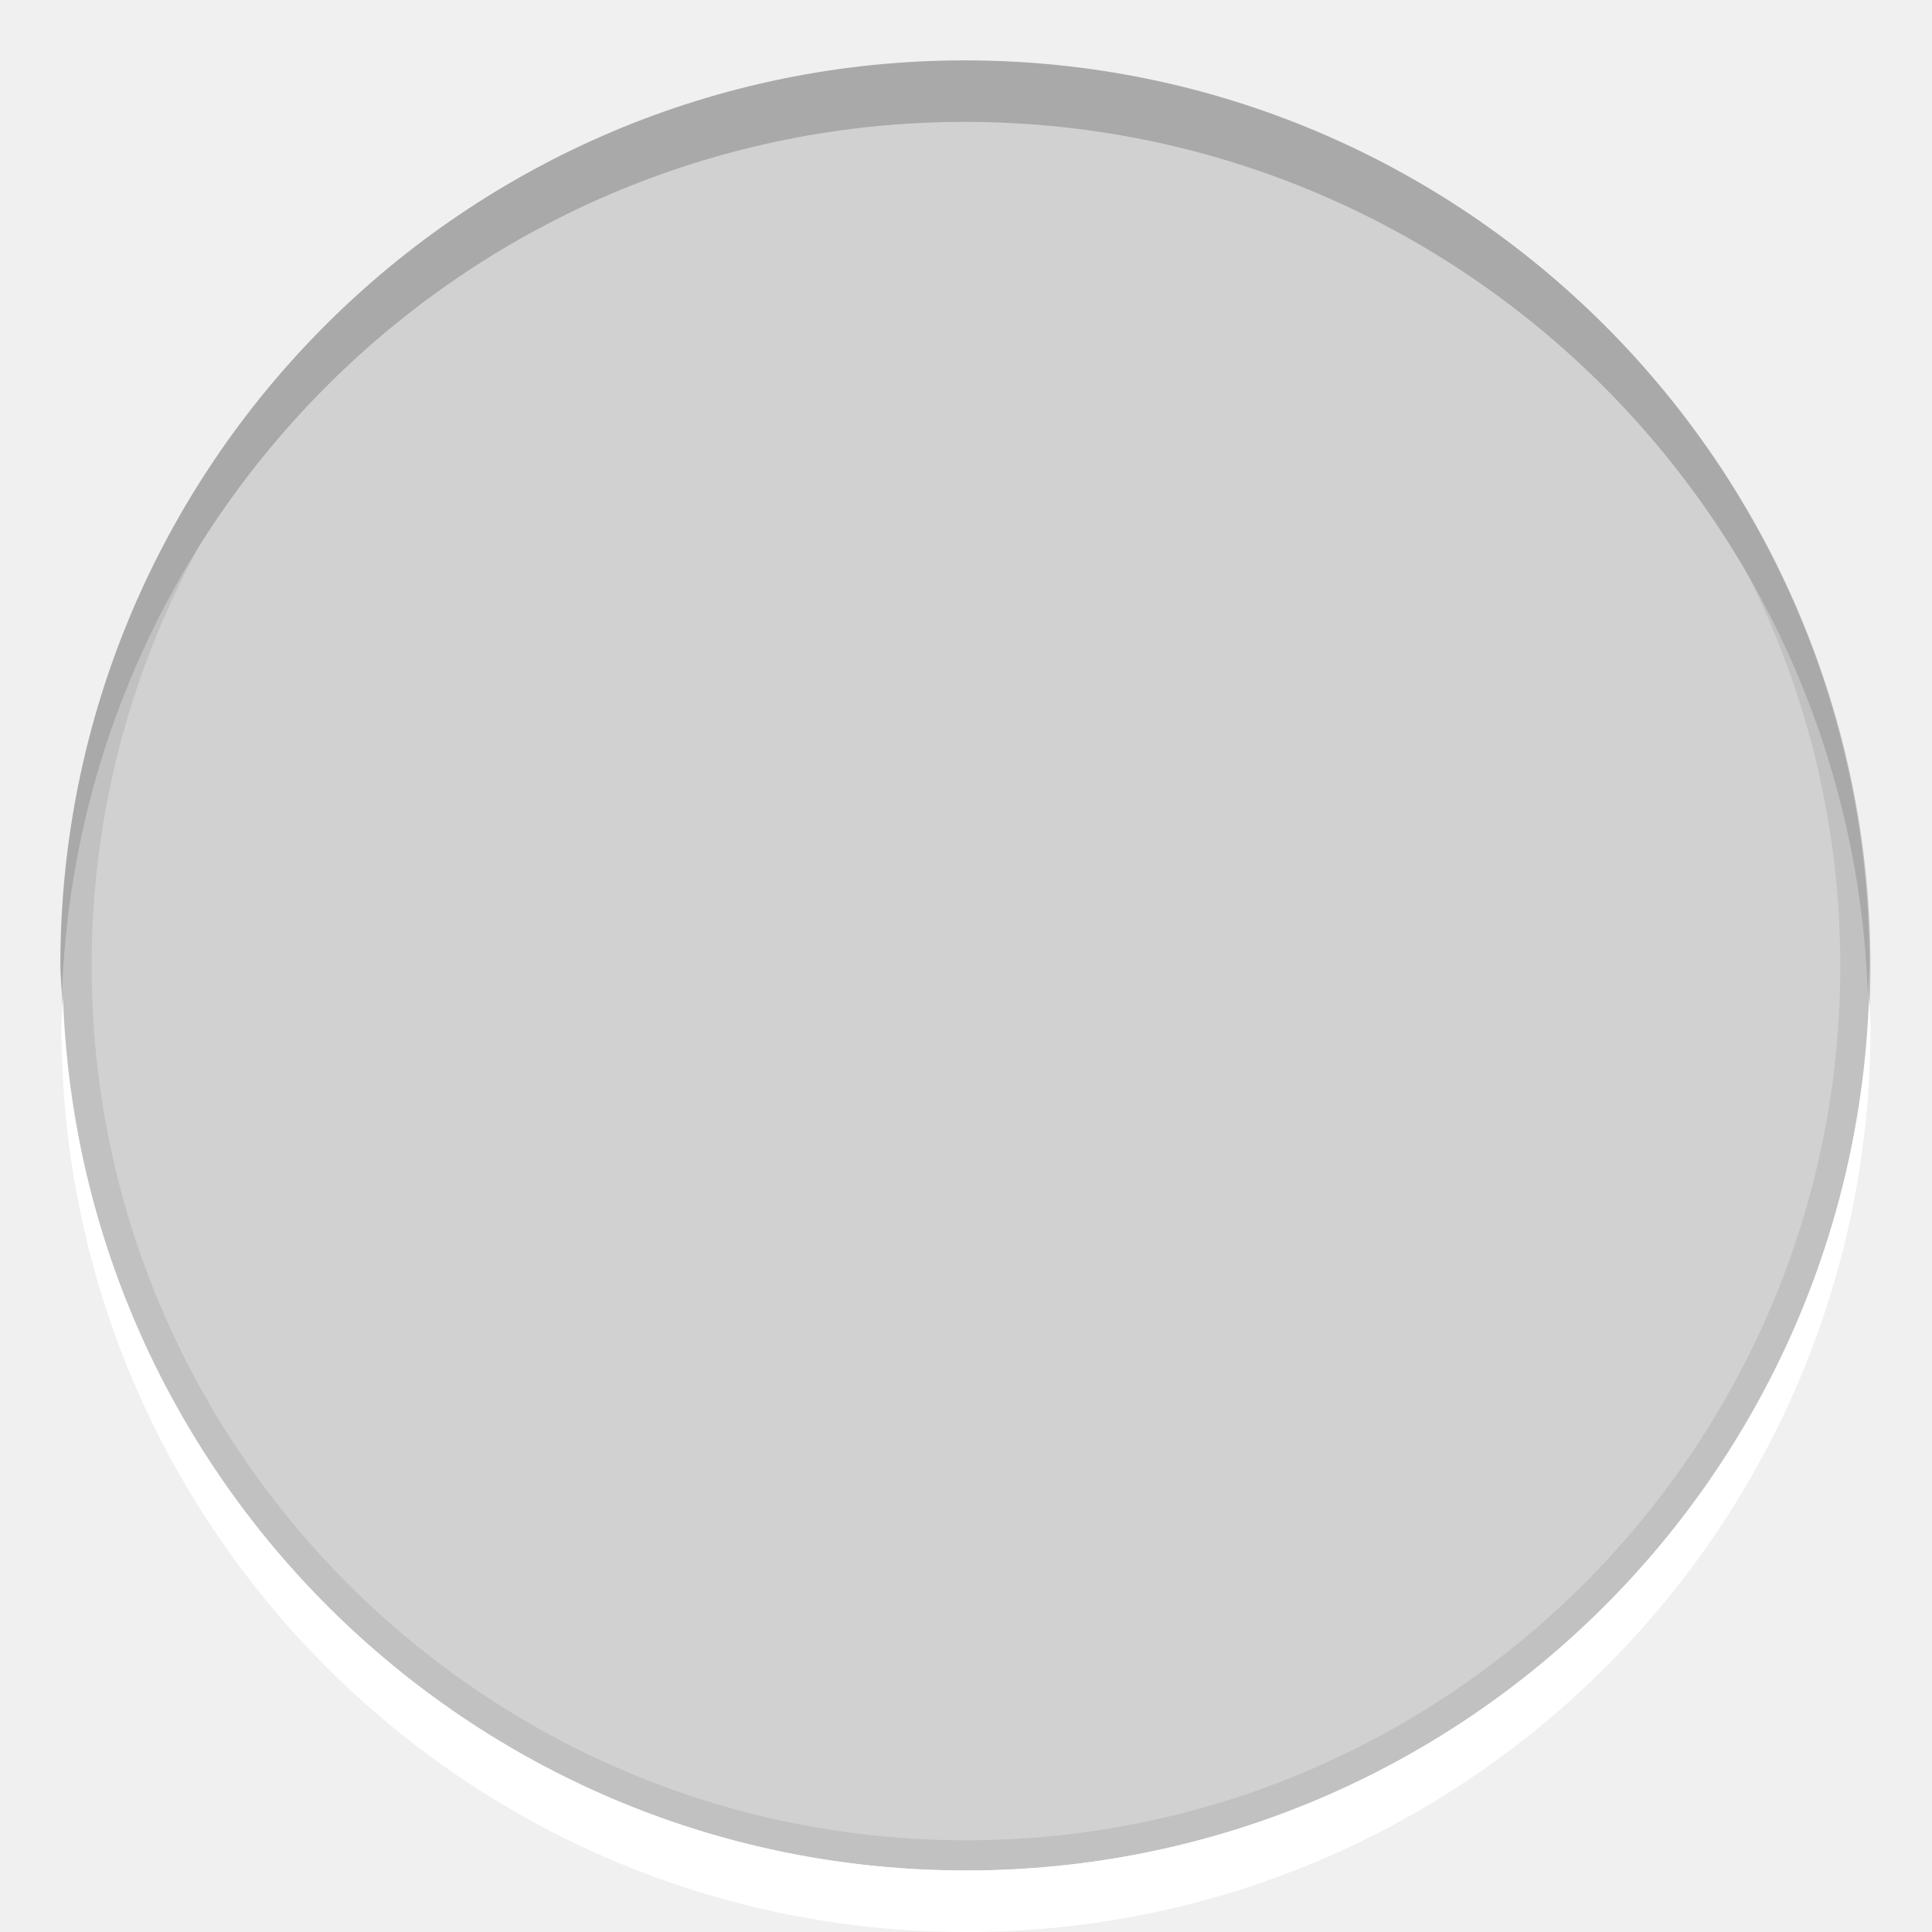
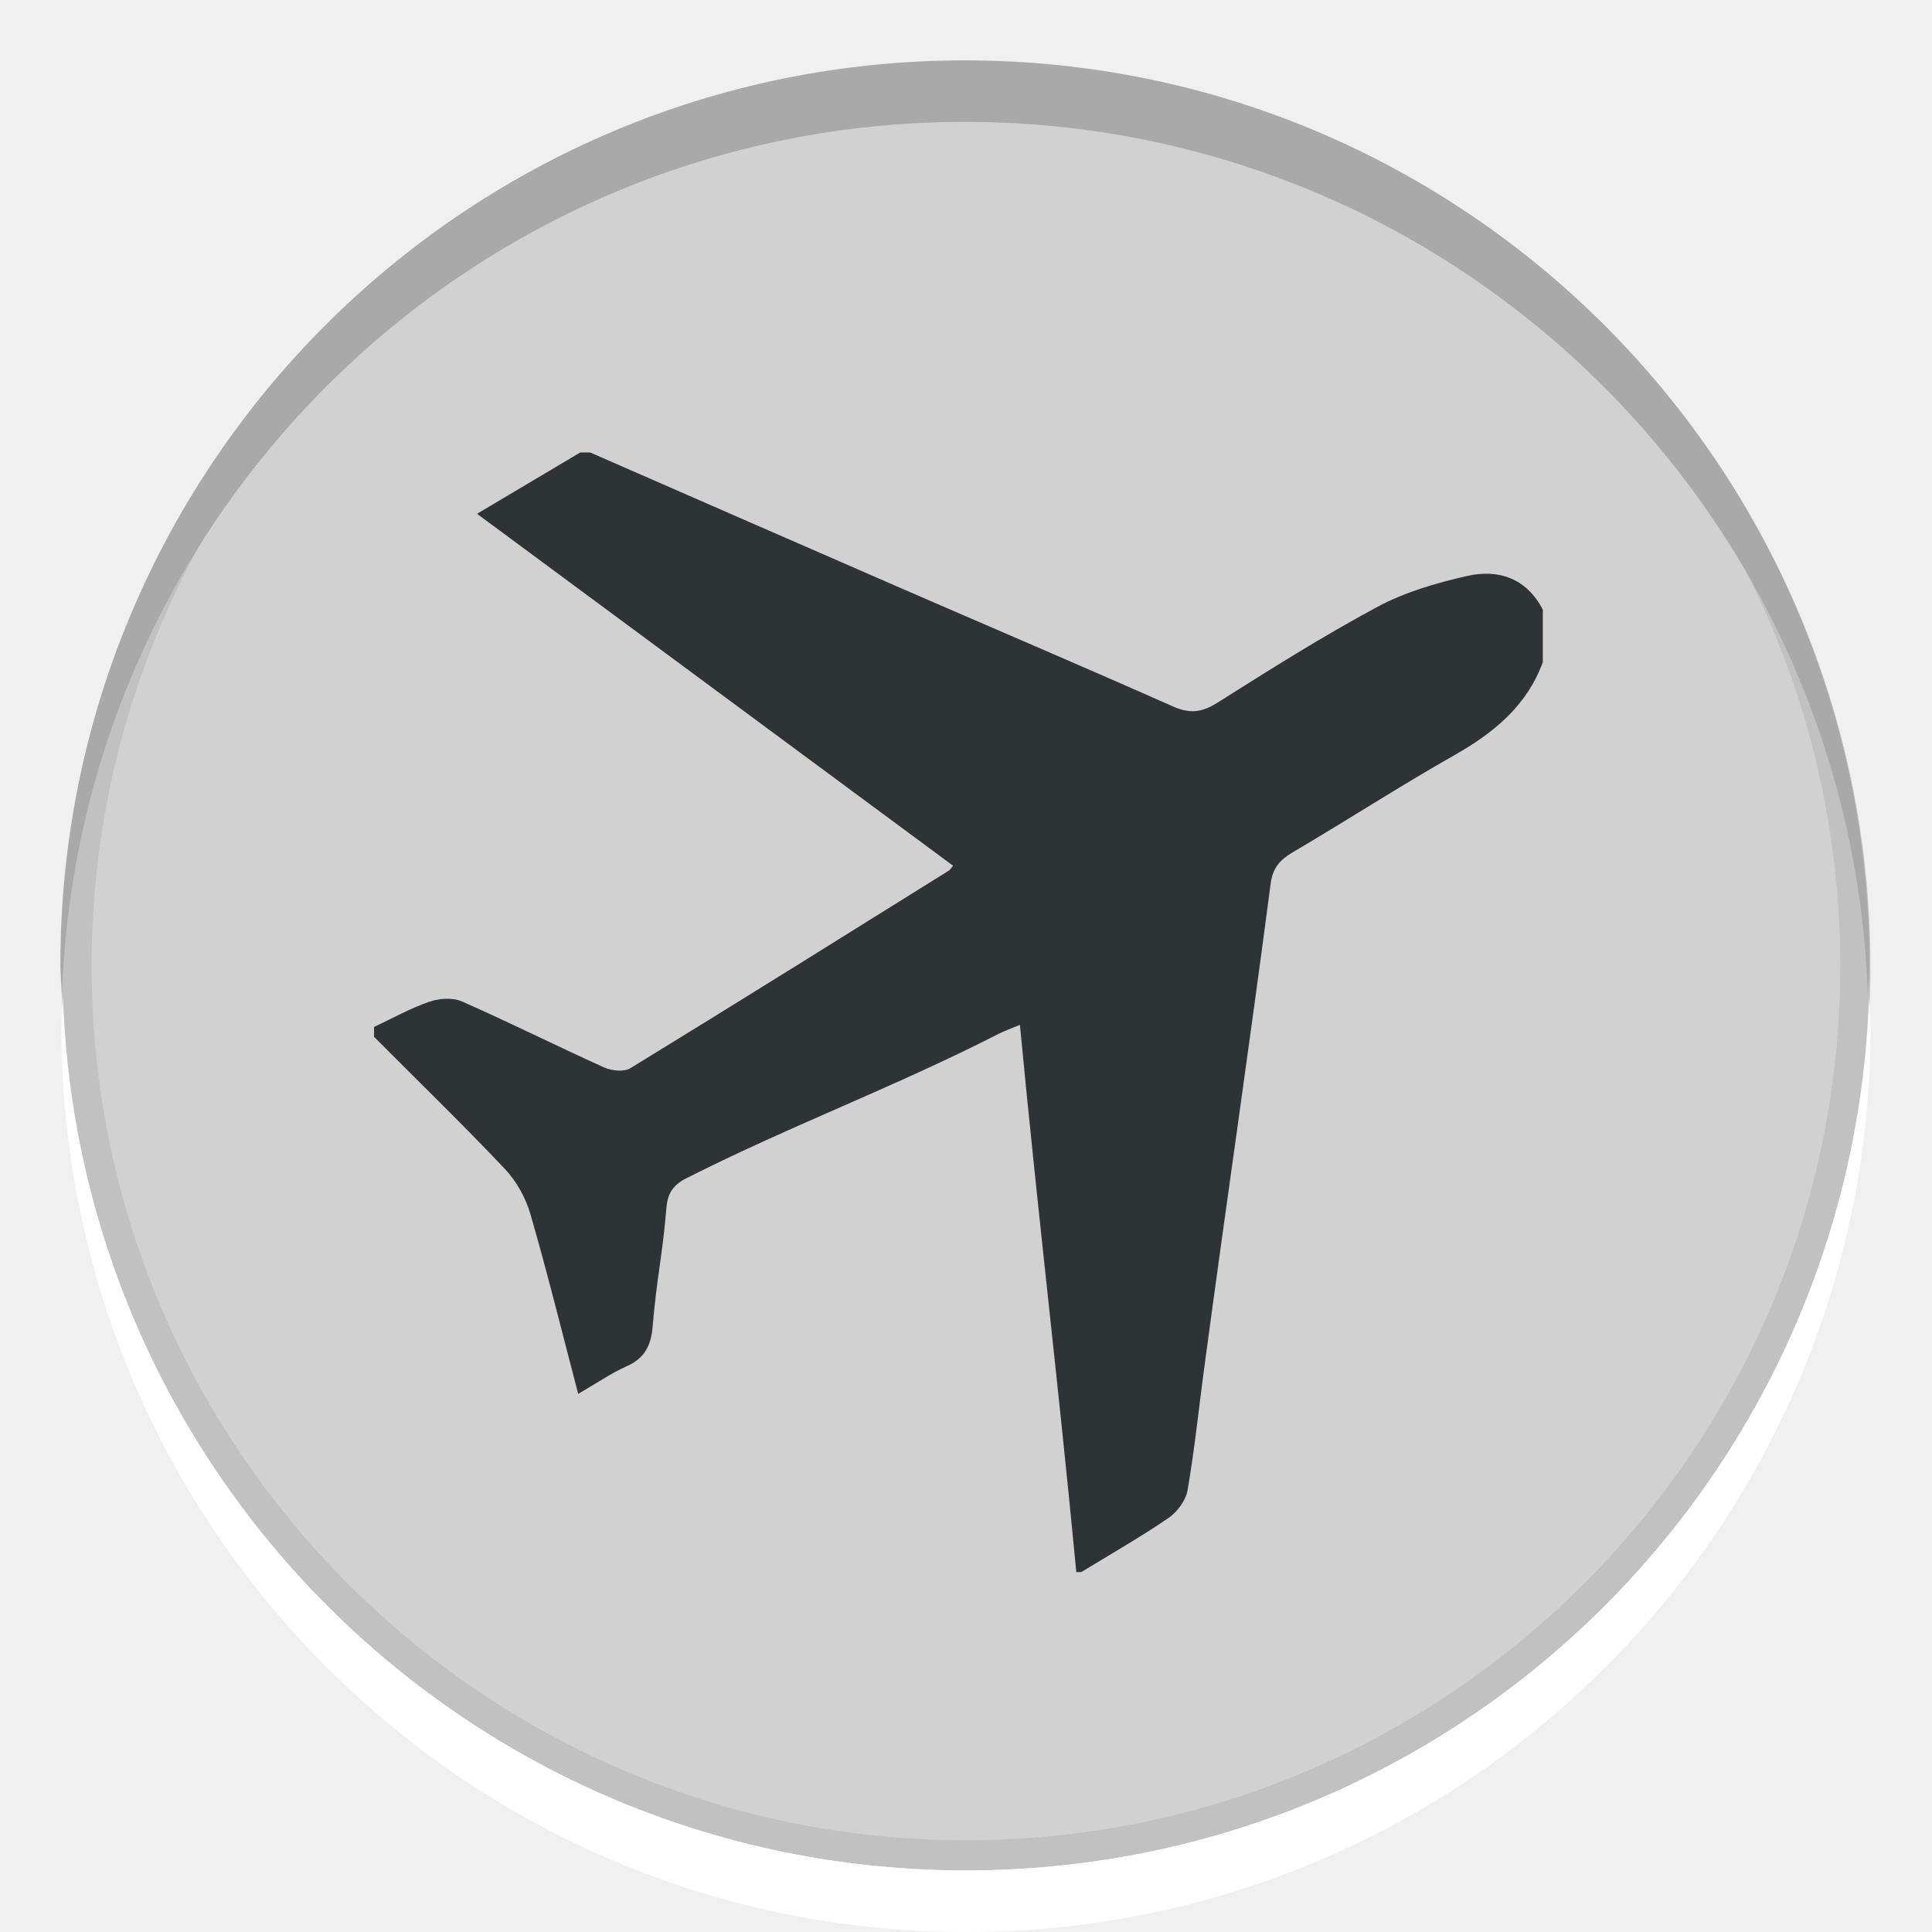
<svg xmlns="http://www.w3.org/2000/svg" version="1.1" id="Layer_1" x="0px" y="0px" width="32px" height="32px" viewBox="0 0 32 32" enable-background="new 0 0 32 32" xml:space="preserve">
  <g>
    <g>
-       <path fill-rule="evenodd" clip-rule="evenodd" fill="#D1D1D2" d="M15.999,30.731C7.876,30.731,1.268,24.123,1.268,16    S7.876,1.268,15.999,1.268S30.731,7.877,30.731,16S24.122,30.731,15.999,30.731z" />
-       <path fill="#C1C1C1" d="M15.999,1.518c7.985,0,14.482,6.497,14.482,14.482s-6.497,14.481-14.482,14.481    C8.014,30.481,1.518,23.985,1.518,16S8.014,1.518,15.999,1.518 M15.999,1.018C7.725,1.018,1.018,7.726,1.018,16    s6.707,14.981,14.981,14.981S30.981,24.274,30.981,16S24.273,1.018,15.999,1.018L15.999,1.018z" />
+       <path fill="#D1D1D2" d="M15.999,30.73C7.876,30.73,1.268,24.123,1.268,16S7.876,1.268,15.999,1.268S30.73,7.877,30.73,16    S24.122,30.73,15.999,30.73z" />
+       <path fill="#C1C1C1" d="M15.999,1.518C23.984,1.518,30.48,8.015,30.48,16c0,7.984-6.496,14.48-14.481,14.48    C8.014,30.48,1.518,23.984,1.518,16C1.518,8.015,8.014,1.518,15.999,1.518 M15.999,1.018C7.725,1.018,1.018,7.726,1.018,16    c0,8.273,6.707,14.98,14.981,14.98c8.274,0,14.981-6.707,14.981-14.98C30.98,7.726,24.273,1.018,15.999,1.018L15.999,1.018z" />
    </g>
  </g>
  <path fill="#A9A9AA" d="M15.981,2.019c8.103,0,14.686,6.436,14.957,14.473c0.006-0.171,0.025-0.338,0.025-0.51  C30.964,7.708,24.256,1,15.981,1S1,7.708,1,15.982c0,0.172,0.02,0.339,0.025,0.51C1.297,8.455,7.879,2.019,15.981,2.019z" />
-   <path fill="#FFFFFF" d="M16,30.981c-8.103,0-14.686-6.437-14.957-14.474c-0.006,0.172-0.025,0.338-0.025,0.51  C1.018,25.293,7.726,32,16,32c8.275,0,14.982-6.707,14.982-14.982c0-0.172-0.02-0.338-0.025-0.51  C30.686,24.545,24.104,30.981,16,30.981z" />
+   <path fill="#FFFFFF" d="M16,30.98c-8.103,0-14.686-6.437-14.957-14.474c-0.006,0.173-0.025,0.339-0.025,0.511  C1.018,25.293,7.726,32,16,32c8.275,0,14.982-6.707,14.982-14.982c0-0.172-0.021-0.338-0.025-0.51  C30.686,24.545,24.104,30.98,16,30.98z" />
+   <g>
+     <path fill-rule="evenodd" clip-rule="evenodd" fill="#2E3436" d="M25.554,10.967v-0.869c-0.271-0.522-0.735-0.677-1.26-0.557   c-0.509,0.116-1.027,0.267-1.483,0.512c-0.902,0.485-1.773,1.034-2.642,1.583c-0.257,0.163-0.458,0.191-0.741,0.065   c-1.53-0.679-3.071-1.335-4.606-2.003c-1.684-0.732-3.365-1.469-5.047-2.204H9.611C9.049,7.828,8.487,8.161,7.901,8.51   c2.641,1.952,5.262,3.89,7.885,5.829c-0.037,0.043-0.049,0.068-0.07,0.081c-1.757,1.096-3.512,2.193-5.277,3.274   c-0.105,0.064-0.31,0.041-0.435-0.015c-0.789-0.356-1.563-0.744-2.355-1.093c-0.153-0.067-0.379-0.05-0.544,0.008   c-0.313,0.108-0.607,0.274-0.91,0.416v0.163c0.725,0.728,1.462,1.443,2.167,2.188c0.193,0.204,0.346,0.481,0.424,0.751   c0.281,0.969,0.521,1.948,0.791,2.975c0.301-0.174,0.545-0.343,0.812-0.462c0.3-0.135,0.397-0.356,0.422-0.663   c0.067-0.809,0.16-1.147,0.227-1.957c0.02-0.241,0.112-0.38,0.333-0.491c1.726-0.872,3.445-1.509,5.167-2.389   c0.102-0.053,0.211-0.09,0.355-0.15c0.314,3.296,0.625,5.82,0.934,9.064h0.082c0.483-0.296,0.977-0.577,1.445-0.896   c0.146-0.101,0.287-0.291,0.316-0.461c0.115-0.666,0.184-1.34,0.274-2.011c0.368-2.749,0.742-5.278,1.101-8.029   c0.034-0.262,0.148-0.396,0.363-0.523c0.898-0.528,1.773-1.096,2.68-1.61C24.74,12.139,25.288,11.693,25.554,10.967" />
+   </g>
</svg>
